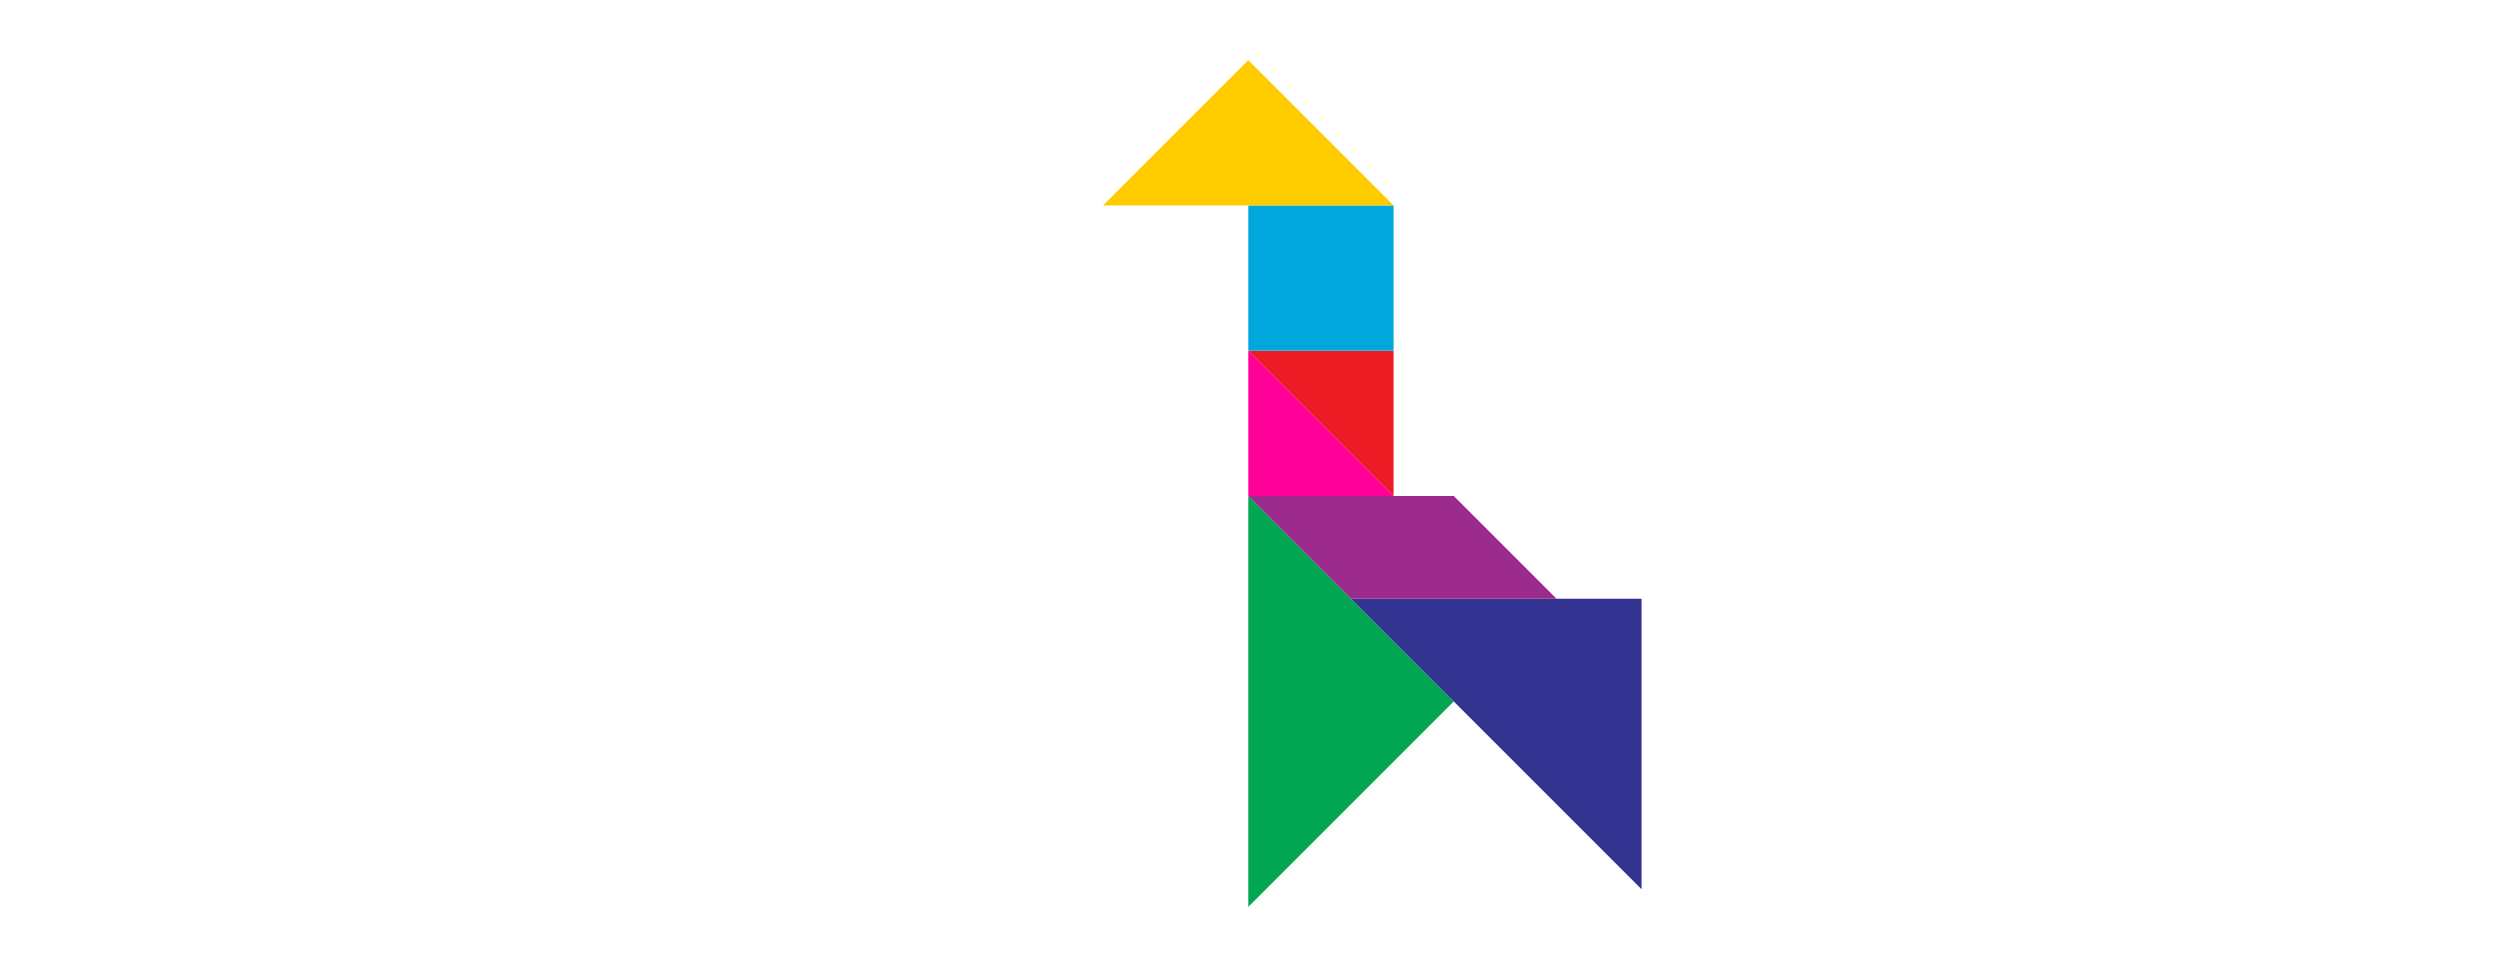
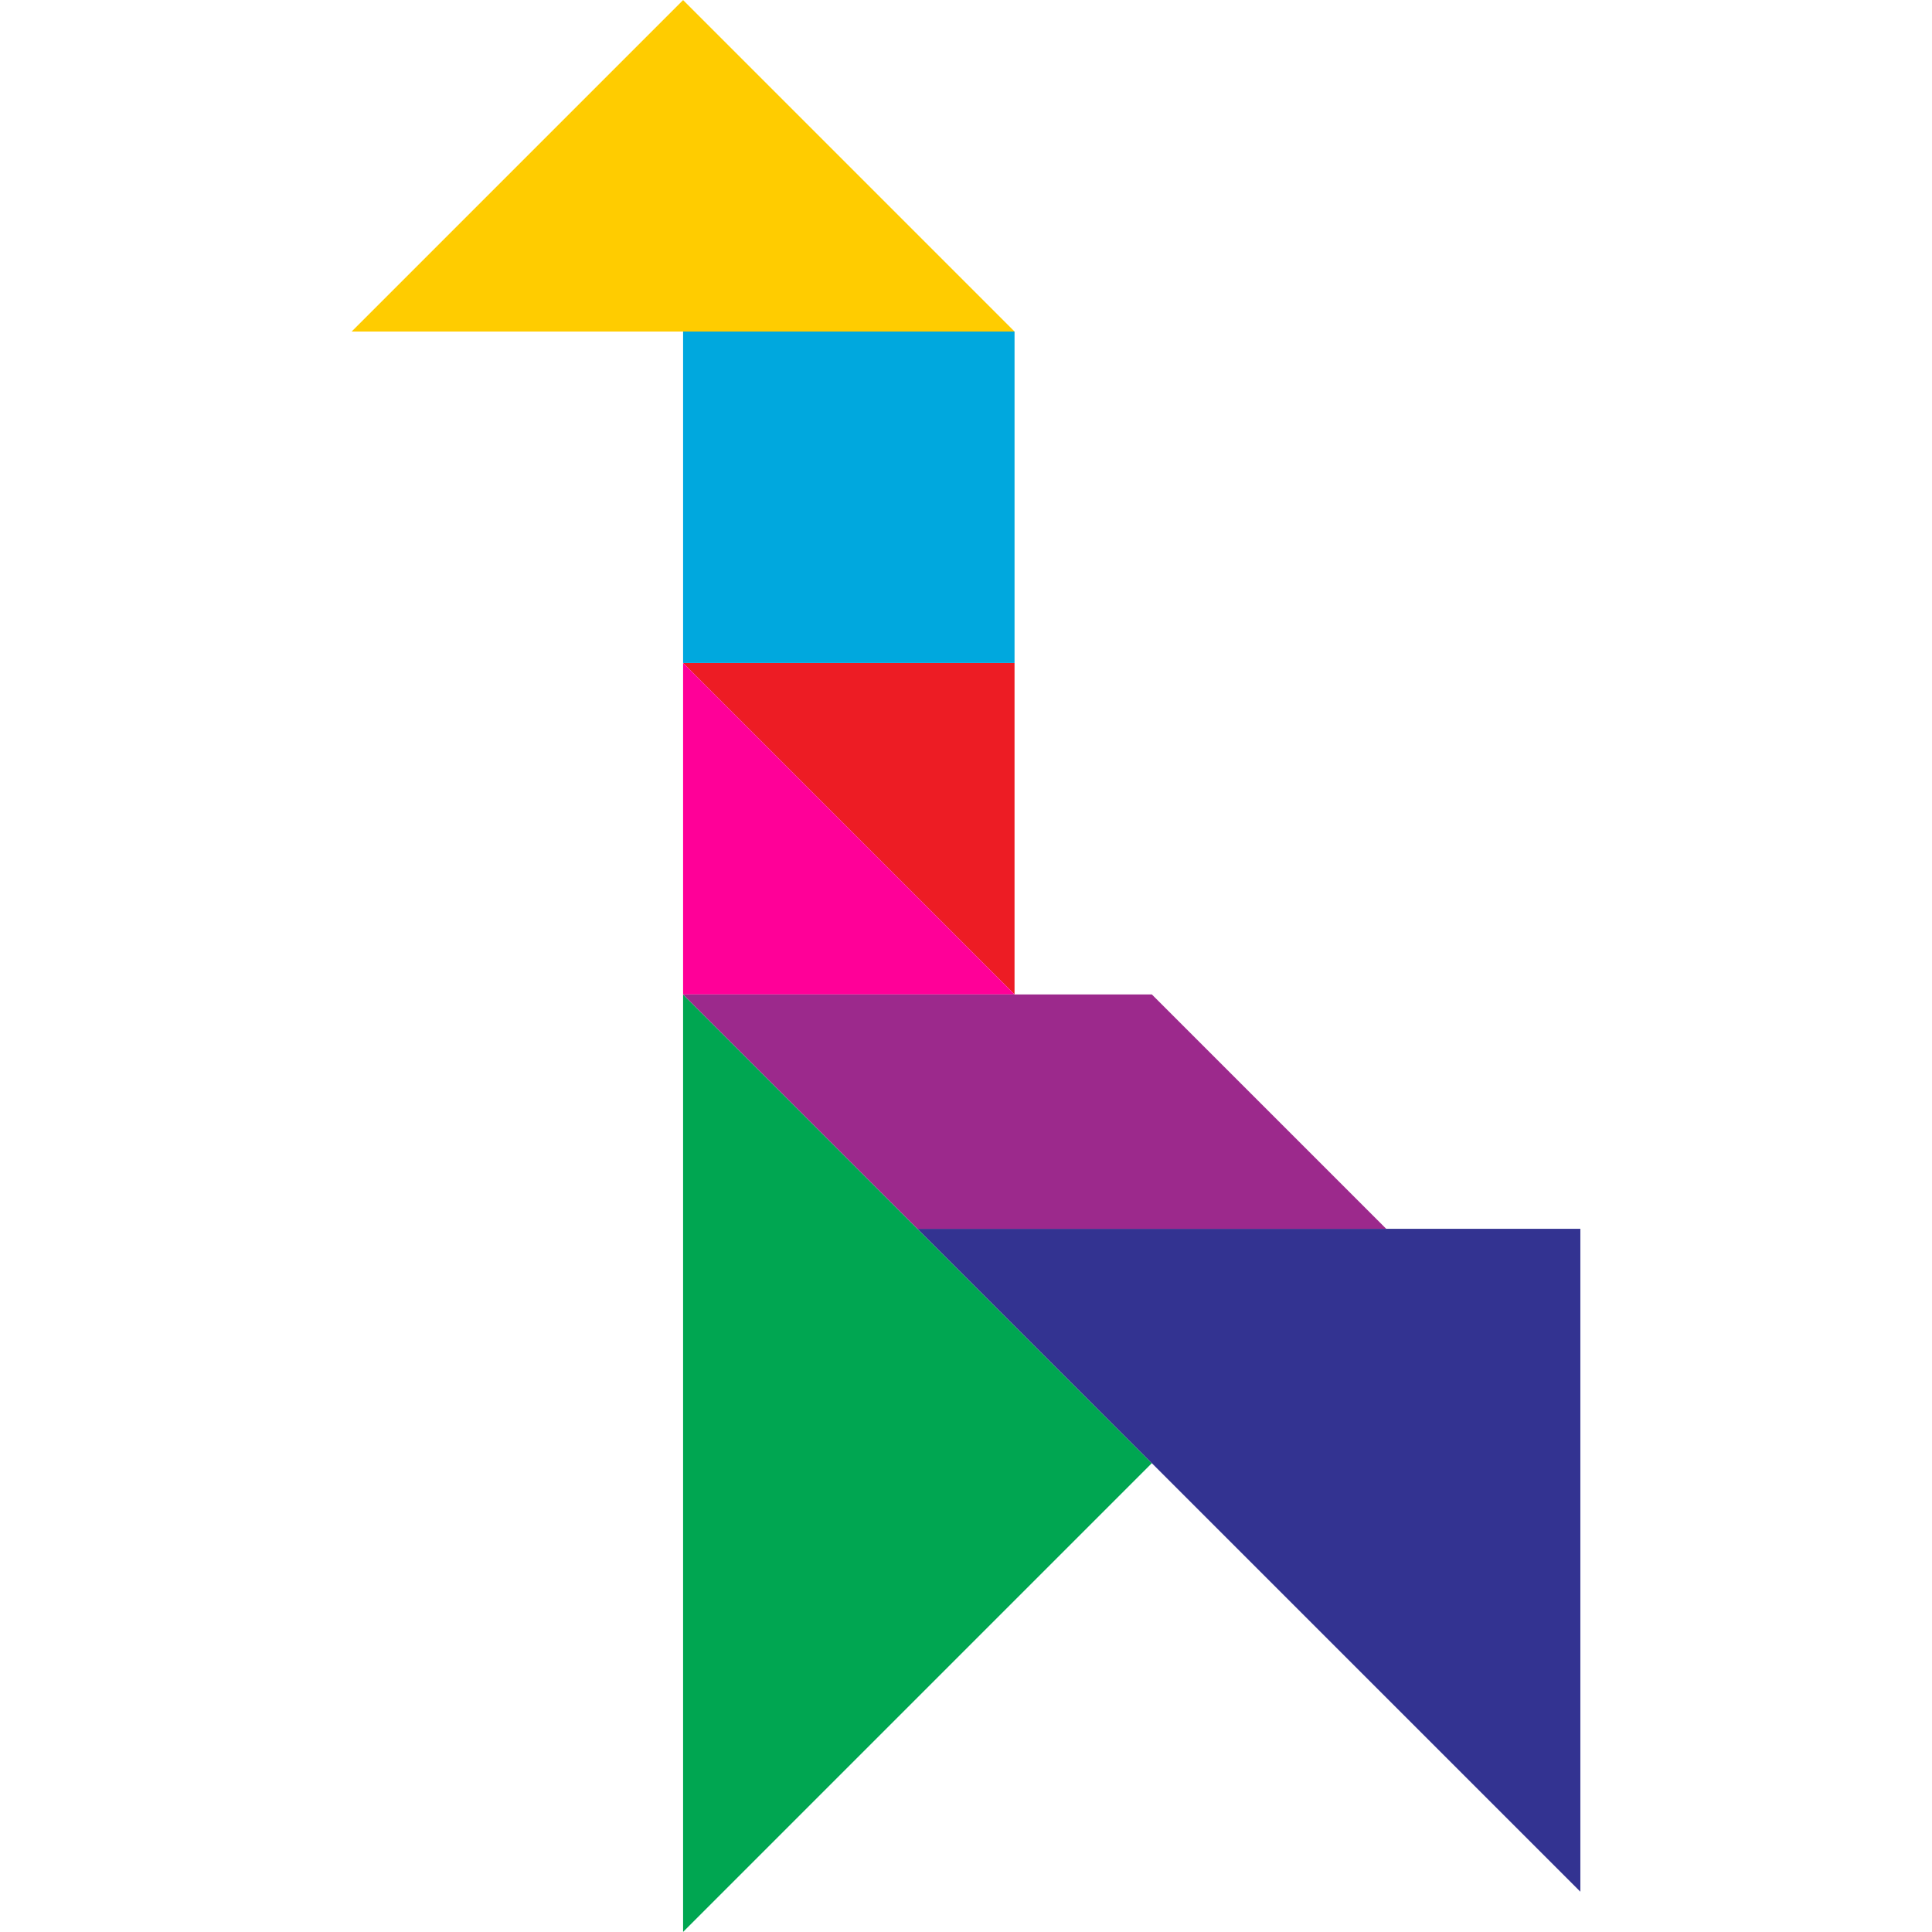
- <svg xmlns="http://www.w3.org/2000/svg" id="Layer_24" data-name="Layer 24" viewBox="0 0 1328.659 506.972">
+ <svg xmlns="http://www.w3.org/2000/svg" id="Layer_24" data-name="Layer 24" viewBox="0 0 450.04 450.04">
  <defs>
    <style>
      .cls-1 {
        fill: #fc0;
      }

      .cls-2 {
        fill: #00a651;
      }

      .cls-3 {
        fill: #333391;
      }

      .cls-4 {
        fill: #00a8de;
      }

      .cls-5 {
        fill: #9c298c;
      }

      .cls-6 {
        fill: #ed1c24;
      }

      .cls-7 {
        fill: #ff0098;
      }
    </style>
  </defs>
-   <polygon class="cls-2" points="663.424 481.972 772.612 372.783 663.424 263.595 663.424 481.972" />
-   <polygon class="cls-3" points="718.018 318.189 872.434 472.605 872.434 318.189 718.018 318.189" />
-   <polygon class="cls-6" points="740.632 263.595 740.632 186.387 663.424 186.387 740.632 263.595" />
-   <polygon class="cls-4" points="740.632 109.18 663.424 109.18 663.424 186.387 740.632 186.387 740.632 109.18" />
-   <polygon class="cls-1" points="663.423 31.972 740.632 109.18 586.216 109.18 663.423 31.972" />
-   <polygon class="cls-7" points="740.632 263.595 663.424 263.595 663.424 186.387 740.632 263.595" />
-   <polygon class="cls-5" points="772.612 263.595 827.206 318.189 718.018 318.189 663.424 263.595 772.612 263.595" />
+   <polygon class="cls-2" points="159.119 450.02 268.308 340.831 159.119 231.643 159.119 450.02" />
+   <polygon class="cls-3" points="213.713 286.237 368.129 440.653 368.129 286.237 213.713 286.237" />
+   <polygon class="cls-6" points="236.327 231.643 236.327 154.436 159.119 154.436 236.327 231.643" />
+   <polygon class="cls-4" points="236.327 77.228 159.119 77.228 159.119 154.436 236.327 154.436 236.327 77.228" />
+   <polygon class="cls-1" points="159.119 .02 236.327 77.228 81.911 77.228 159.119 .02" />
+   <polygon class="cls-7" points="236.327 231.643 159.119 231.643 159.119 154.436 236.327 231.643" />
+   <polygon class="cls-5" points="268.307 231.643 322.902 286.238 213.713 286.237 159.119 231.643 268.307 231.643" />
</svg>
